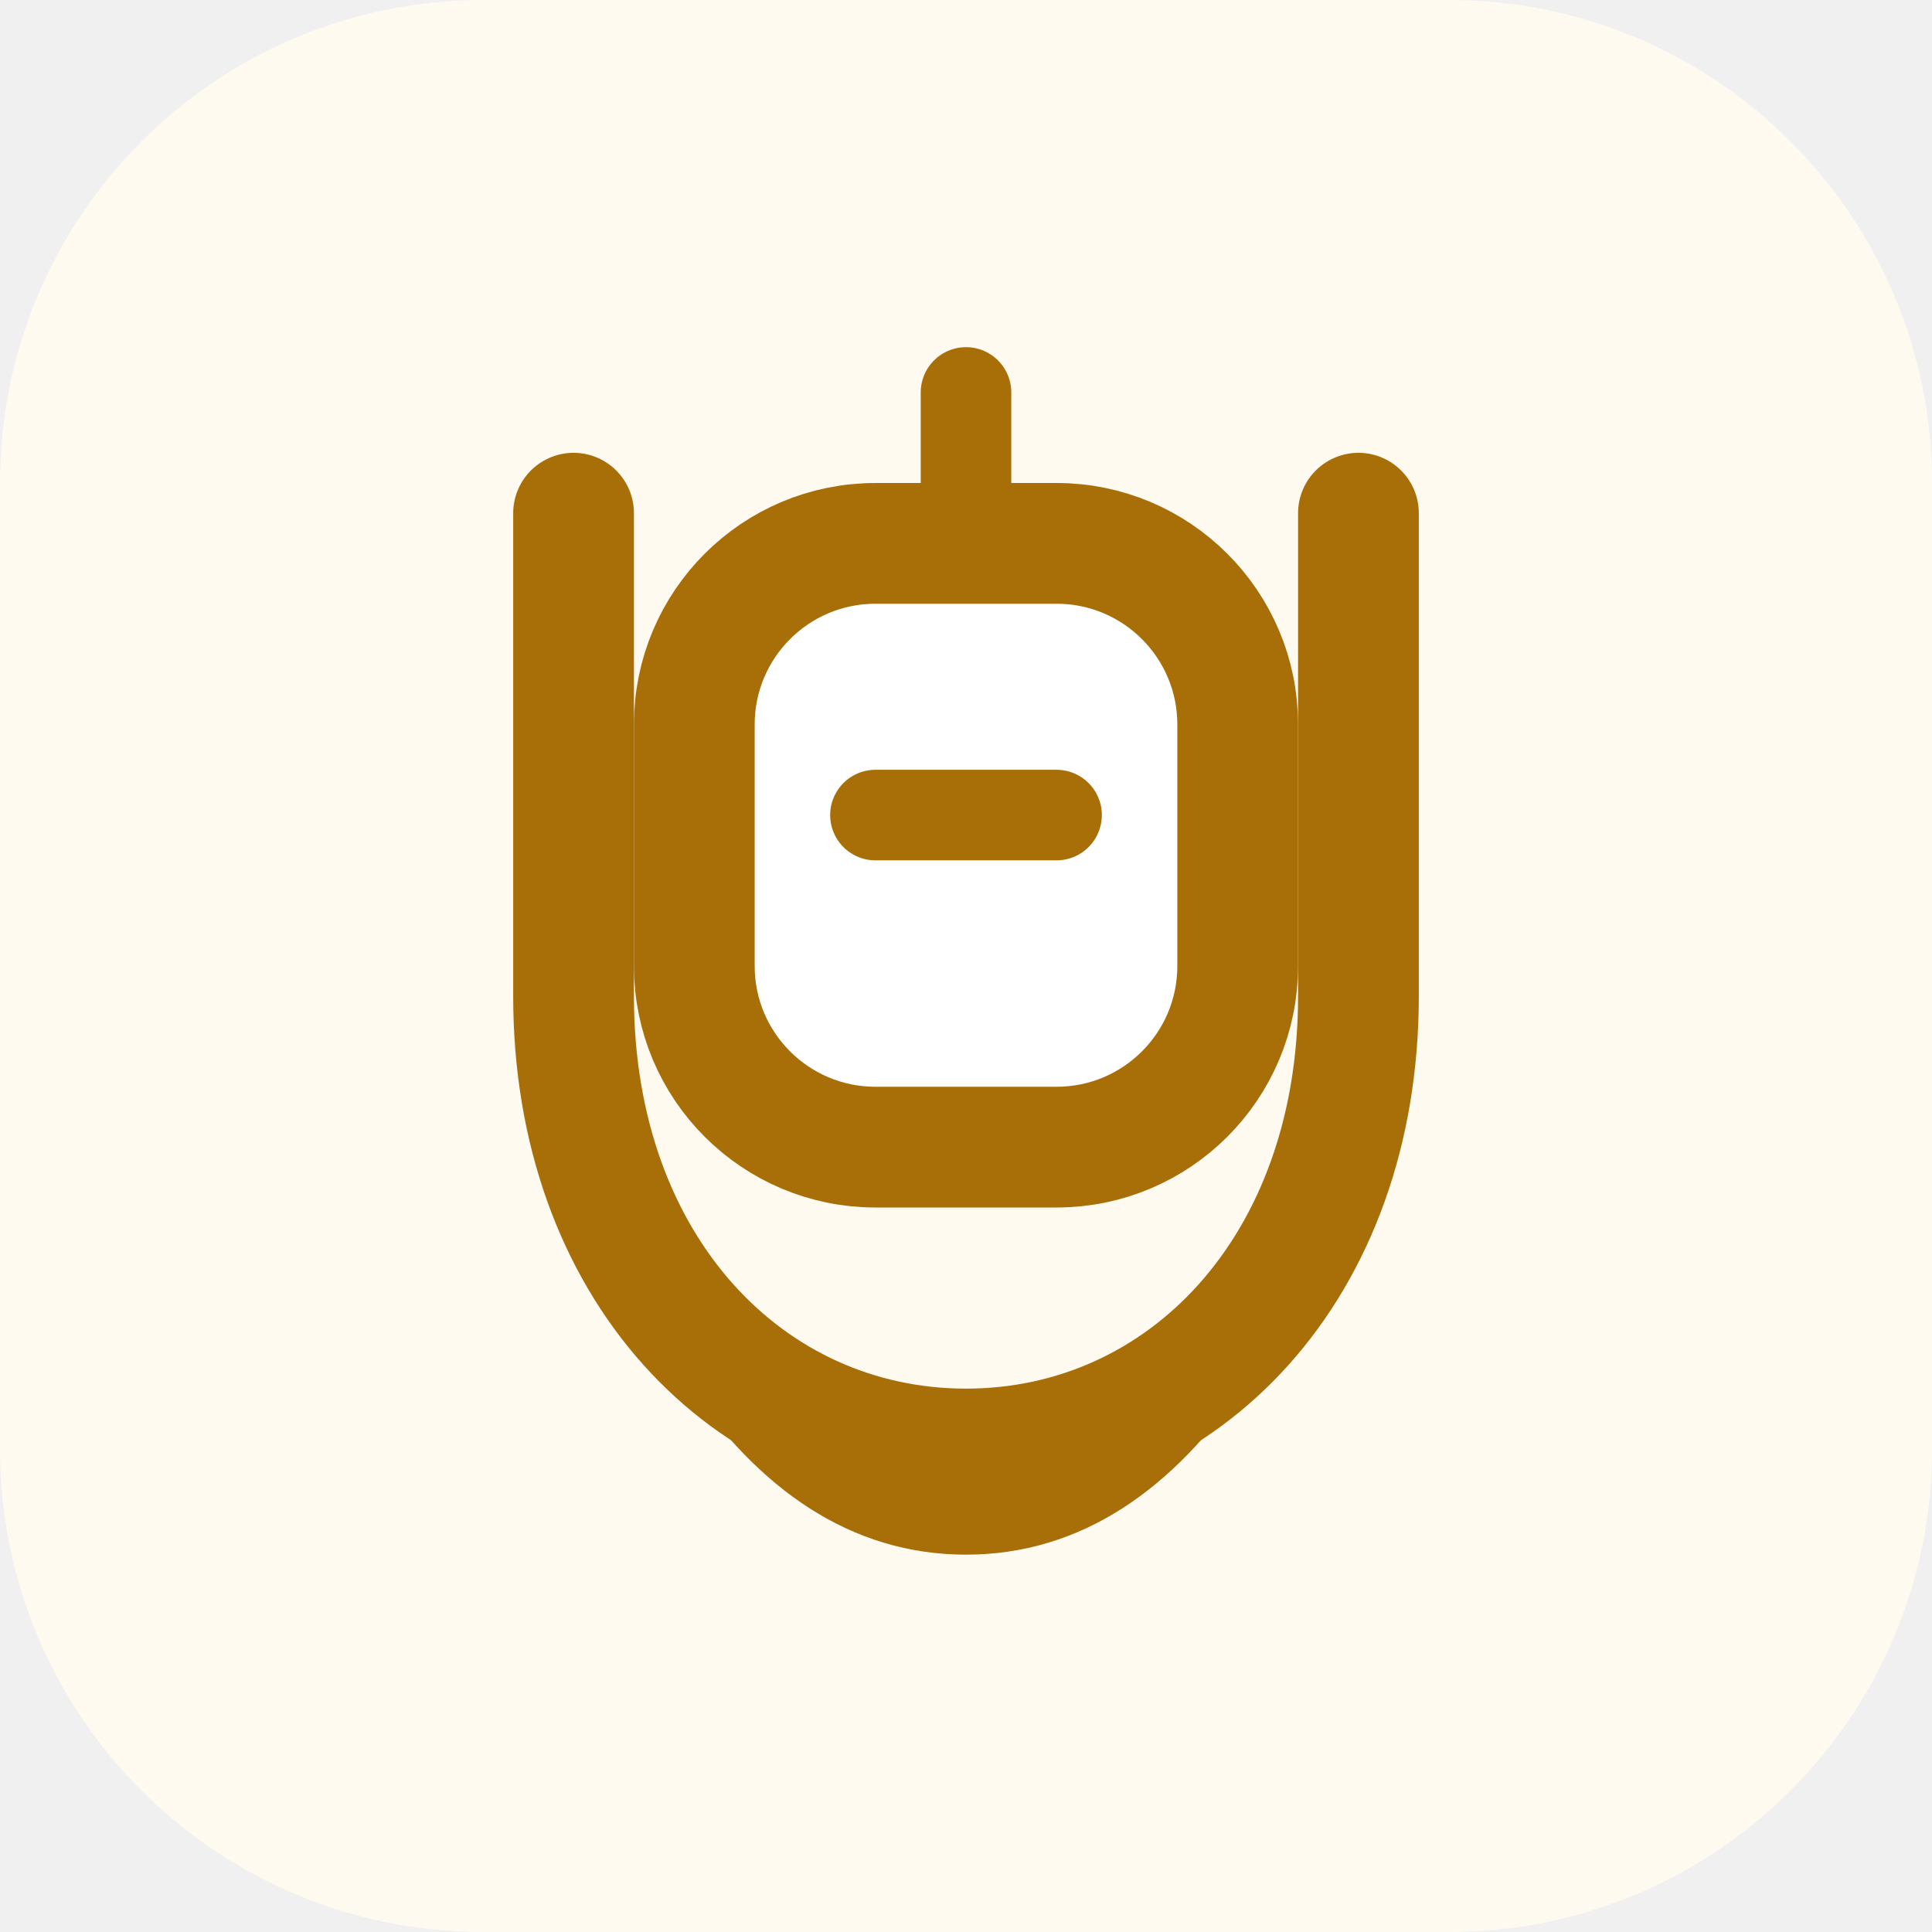
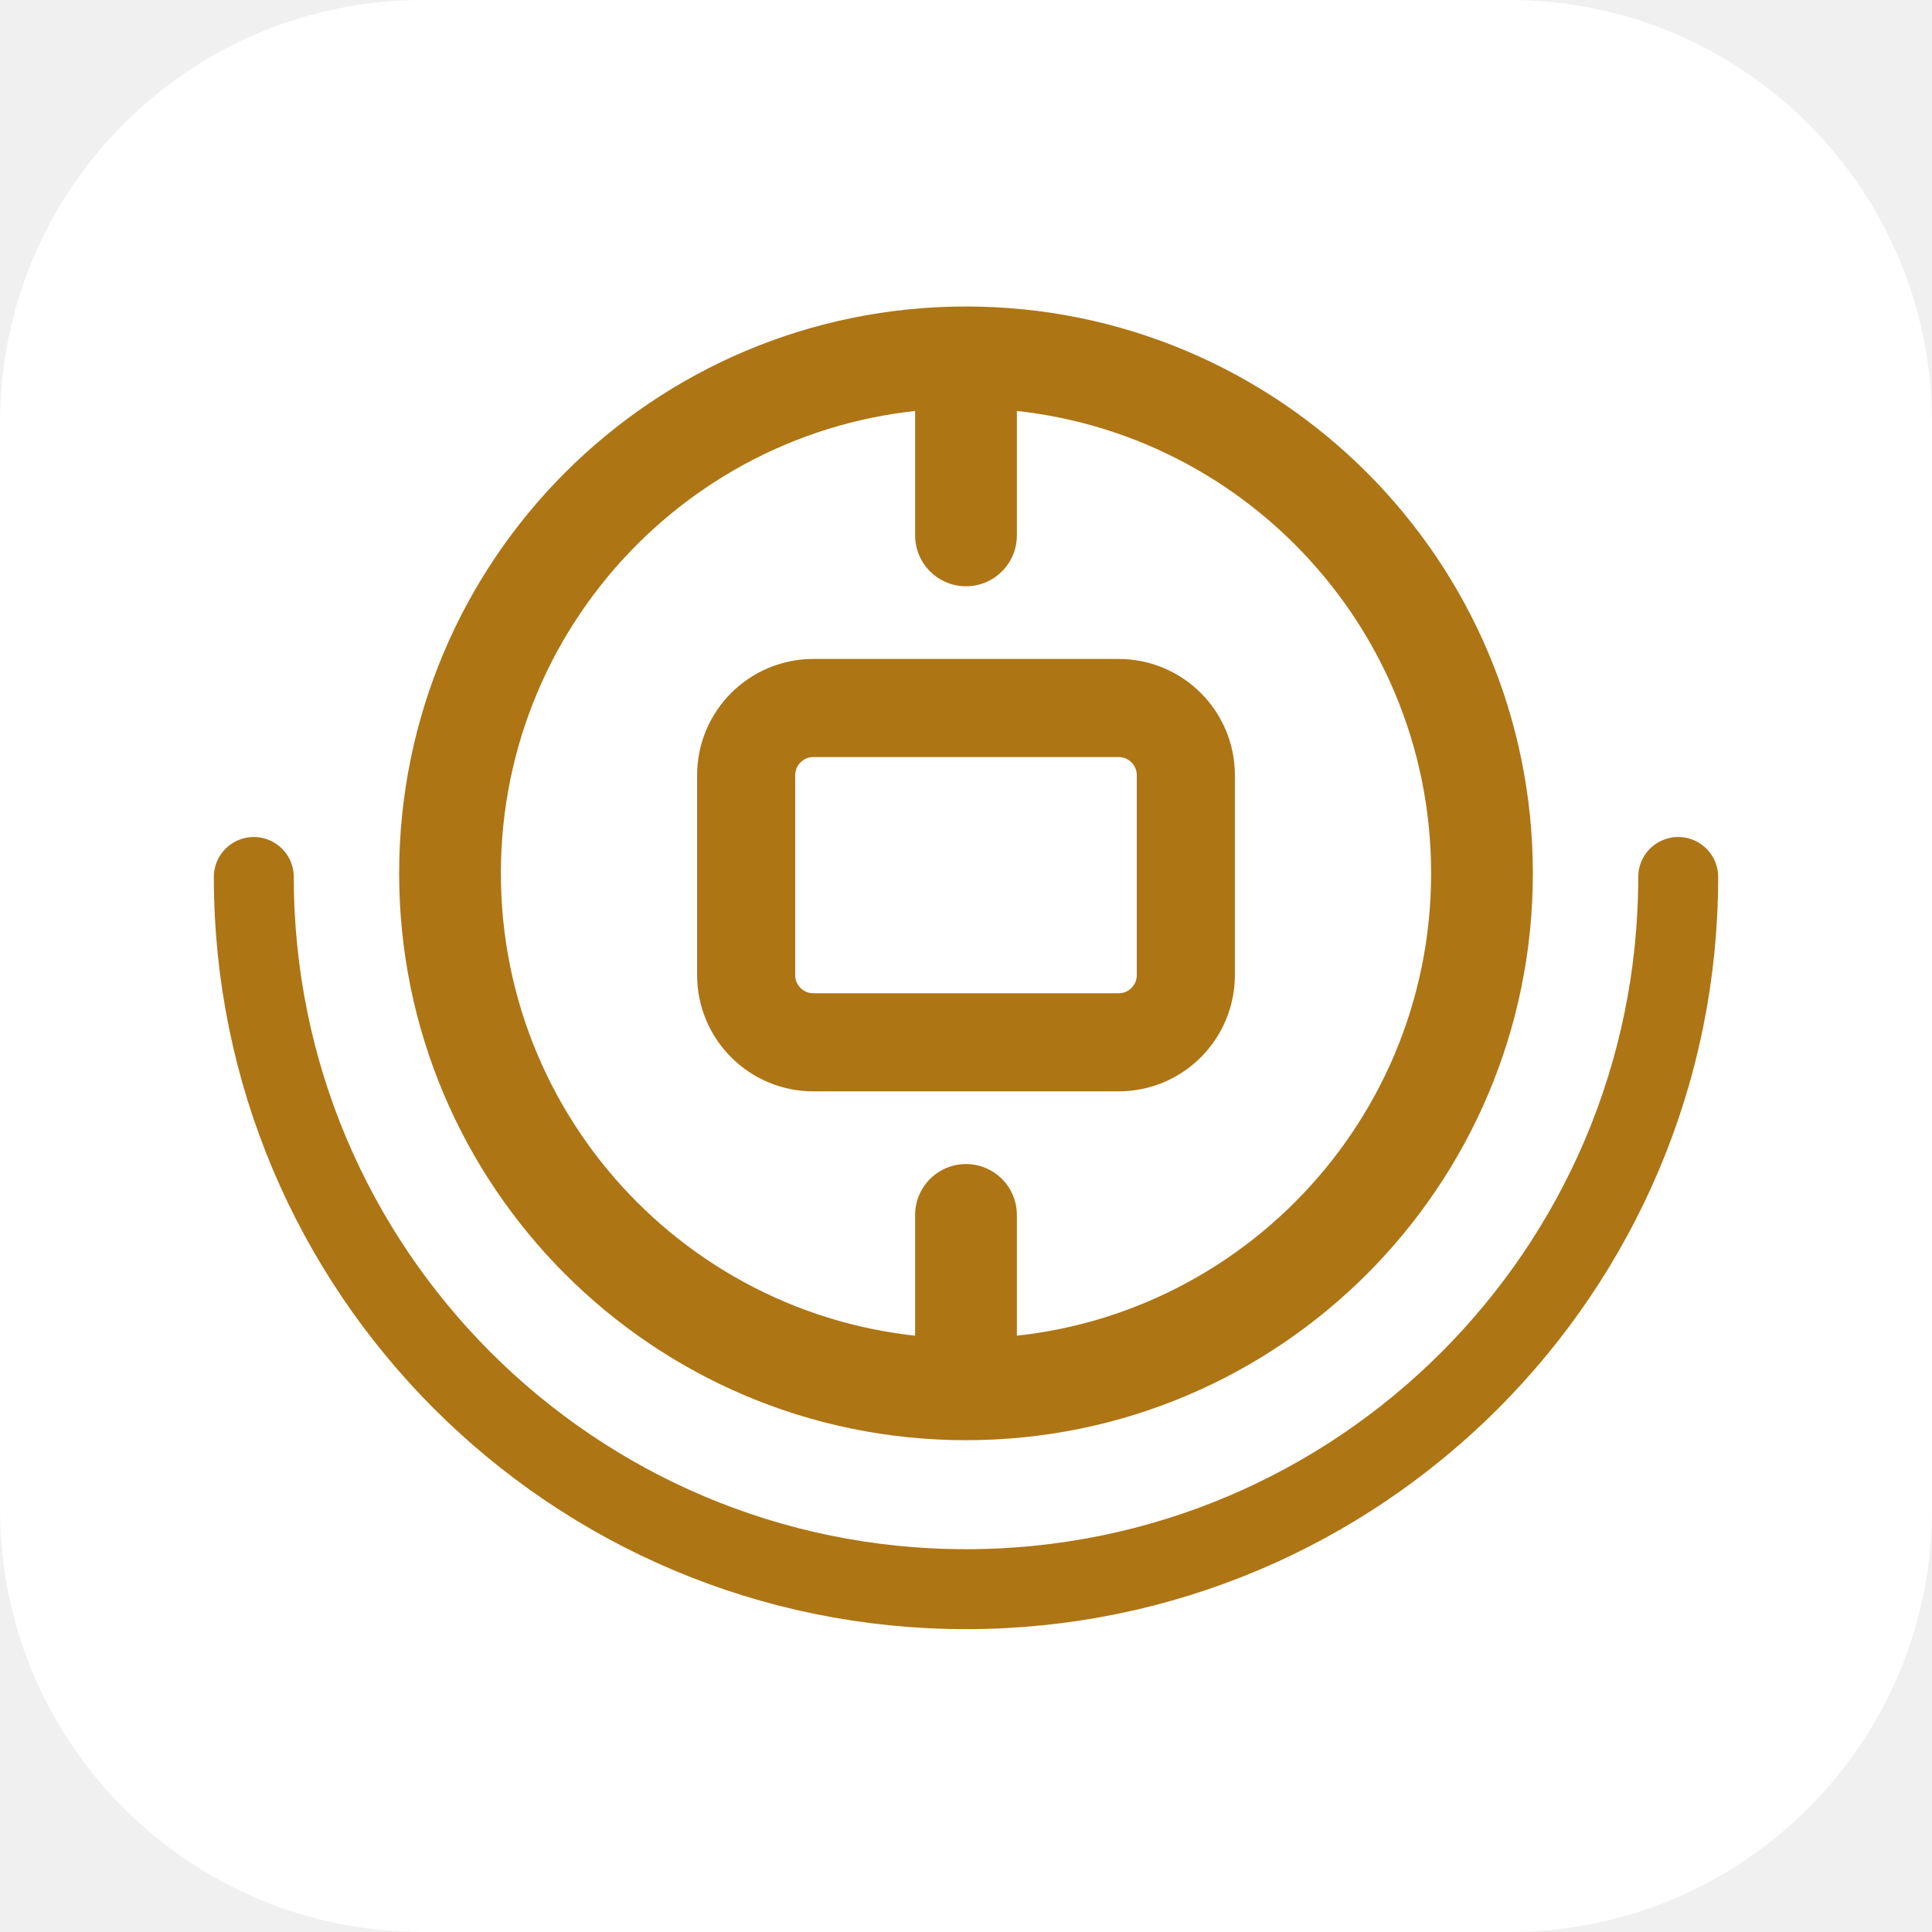
<svg xmlns="http://www.w3.org/2000/svg" viewBox="0 0 64 64" role="img" aria-label="廷豐智能研報">
-   <rect width="64" height="64" rx="16" fill="#fffaf0" />
-   <path d="M19 17v16c0 9 5.8 15 13 15s13-6 13-15V17" fill="none" stroke="#a86f09" stroke-width="4" stroke-linecap="round" />
-   <rect x="23" y="18" width="18" height="20" rx="6" fill="#fff" stroke="#a86f09" stroke-width="4" />
-   <path d="M29 27h6M32 18v-5M24 45c2.2 3.2 4.8 5 8 5s5.8-1.8 8-5" fill="none" stroke="#a86f09" stroke-width="3" stroke-linecap="round" />
+   <rect width="64" height="64" rx="14" fill="#ffffff" />
+   <g transform="translate(6 6) scale(0.12037) translate(-64 -65.5)" fill="none" stroke="#ae7515" stroke-linecap="round">
+     <circle cx="280" cy="256" r="142" stroke-width="28" />
+     <rect x="219.5" y="210.5" width="121" height="92" rx="18.5" stroke-width="27" />
+     <path d="M280 120v43M280 350v42" stroke-width="28" />
+     <path d="M84 257a196 196 0 0 0 392 0" stroke-width="22" />
+   </g>
</svg>
